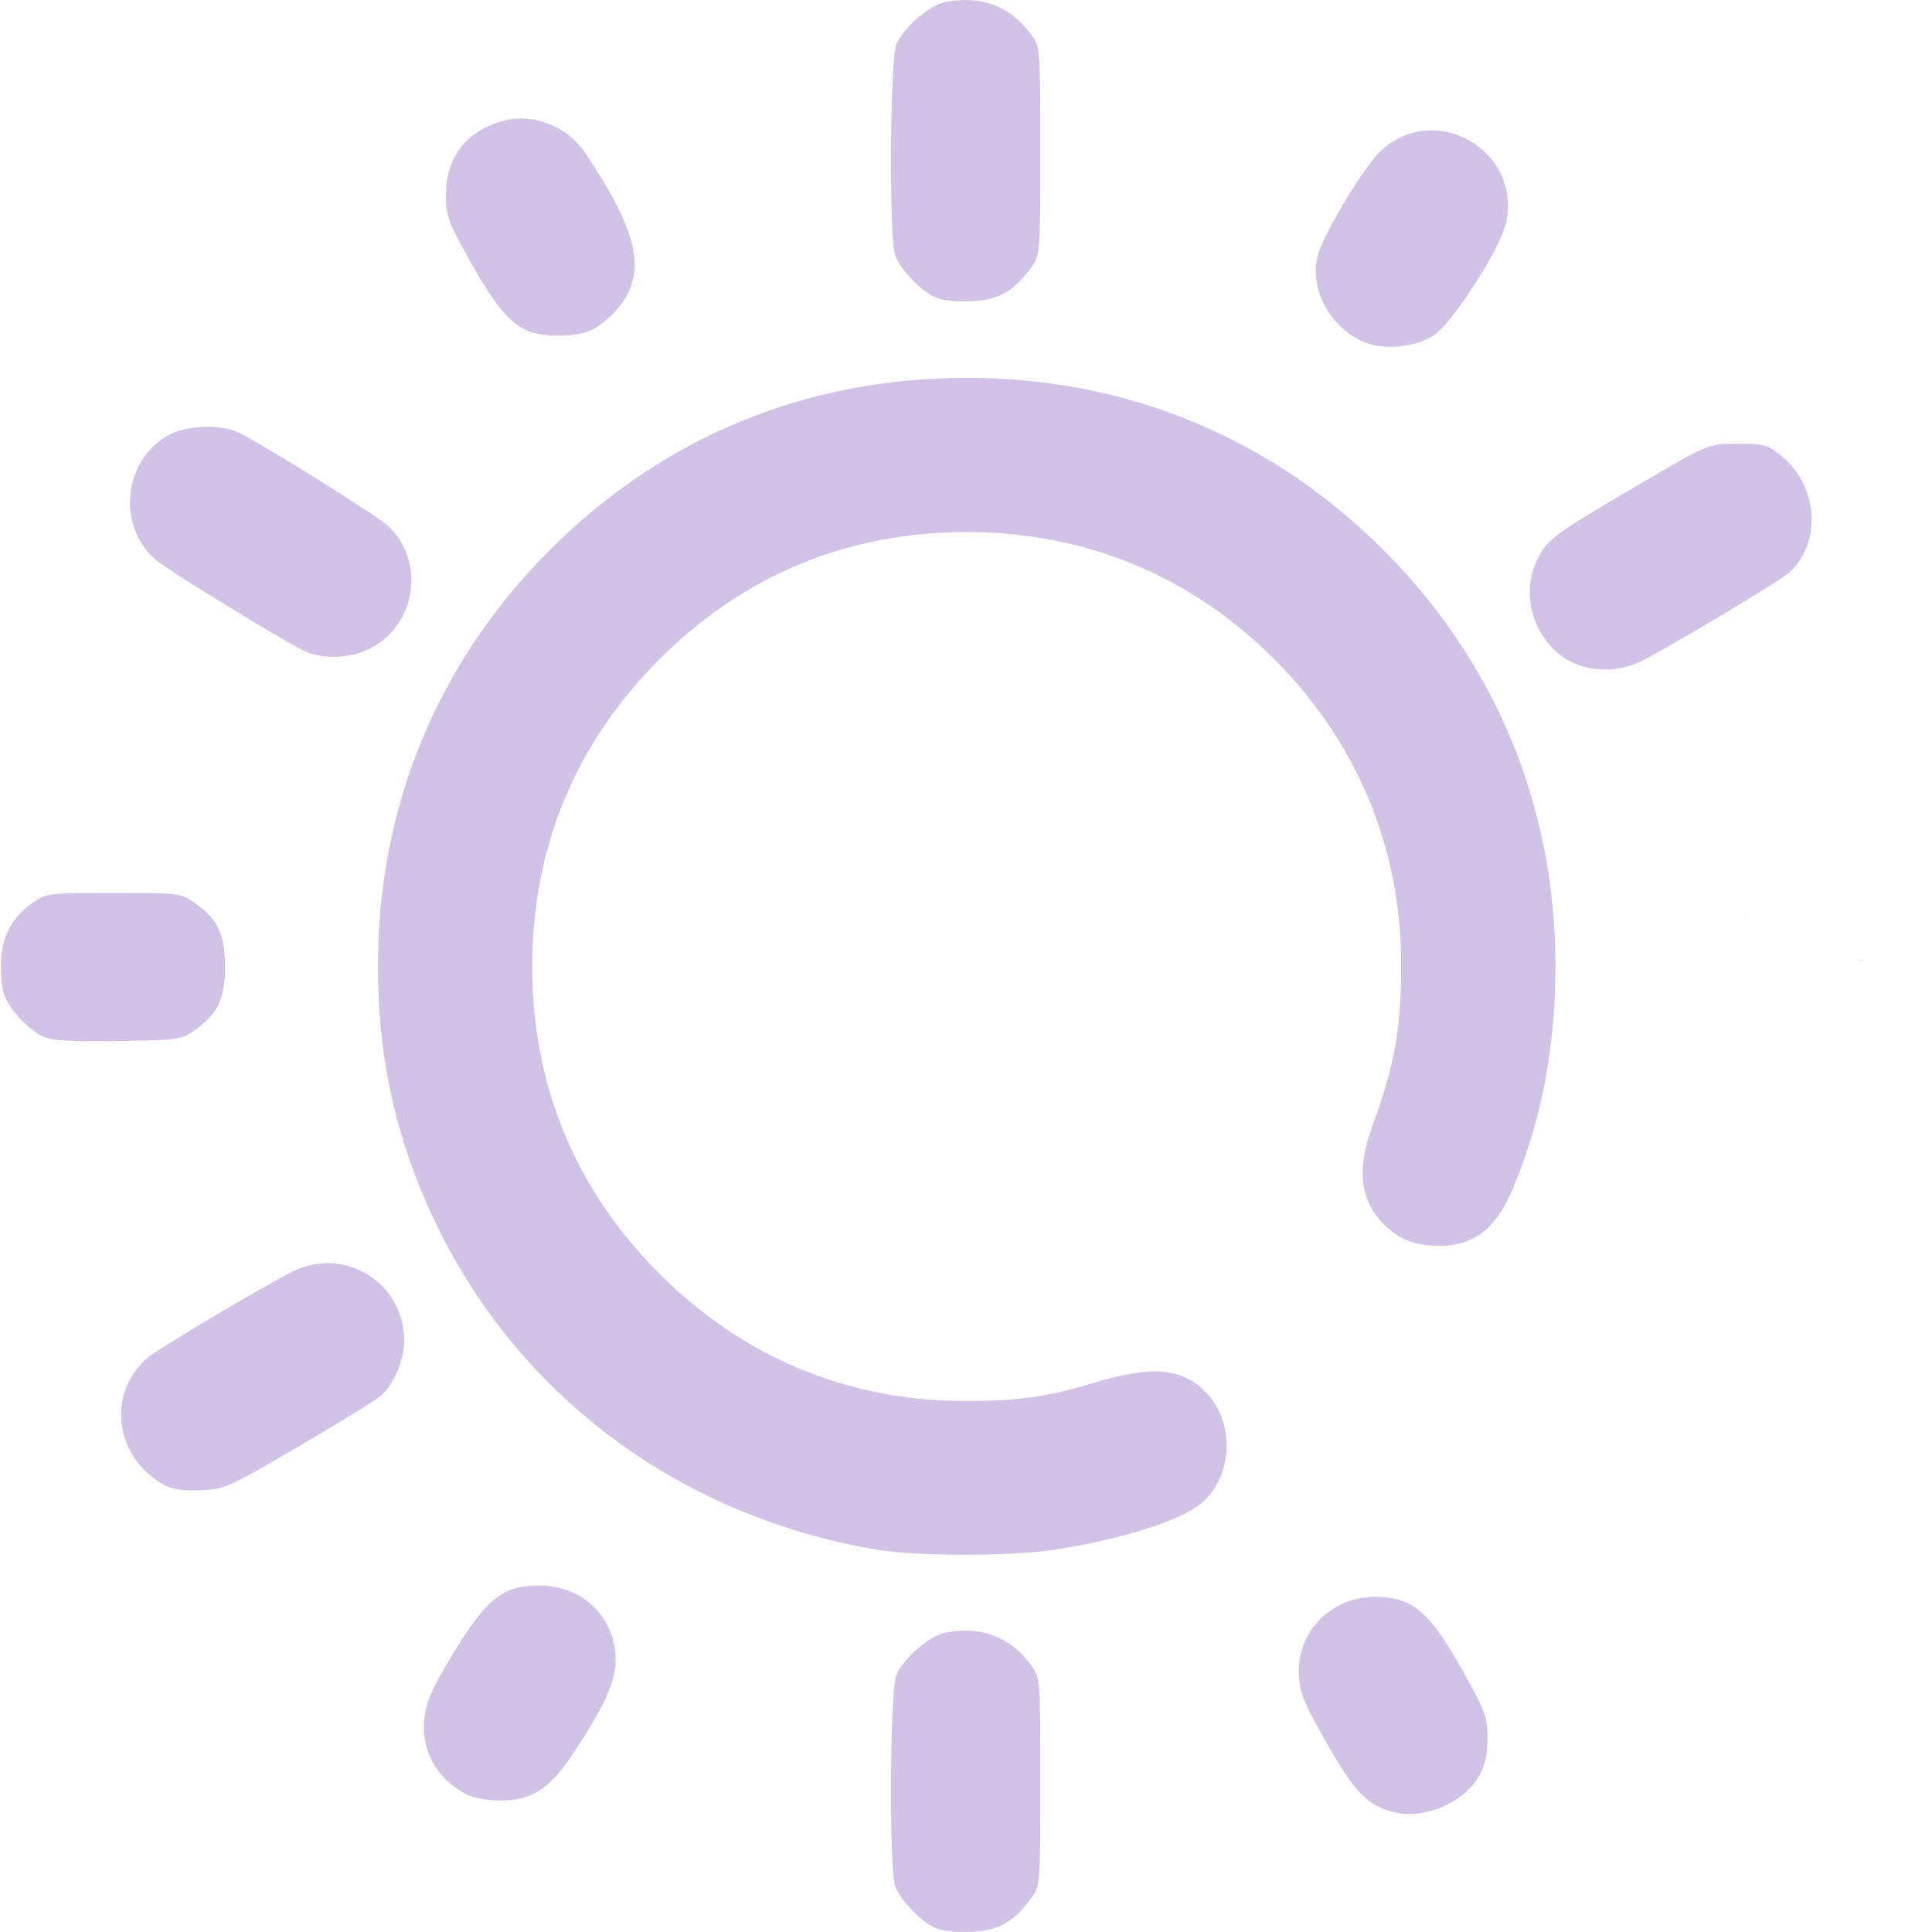
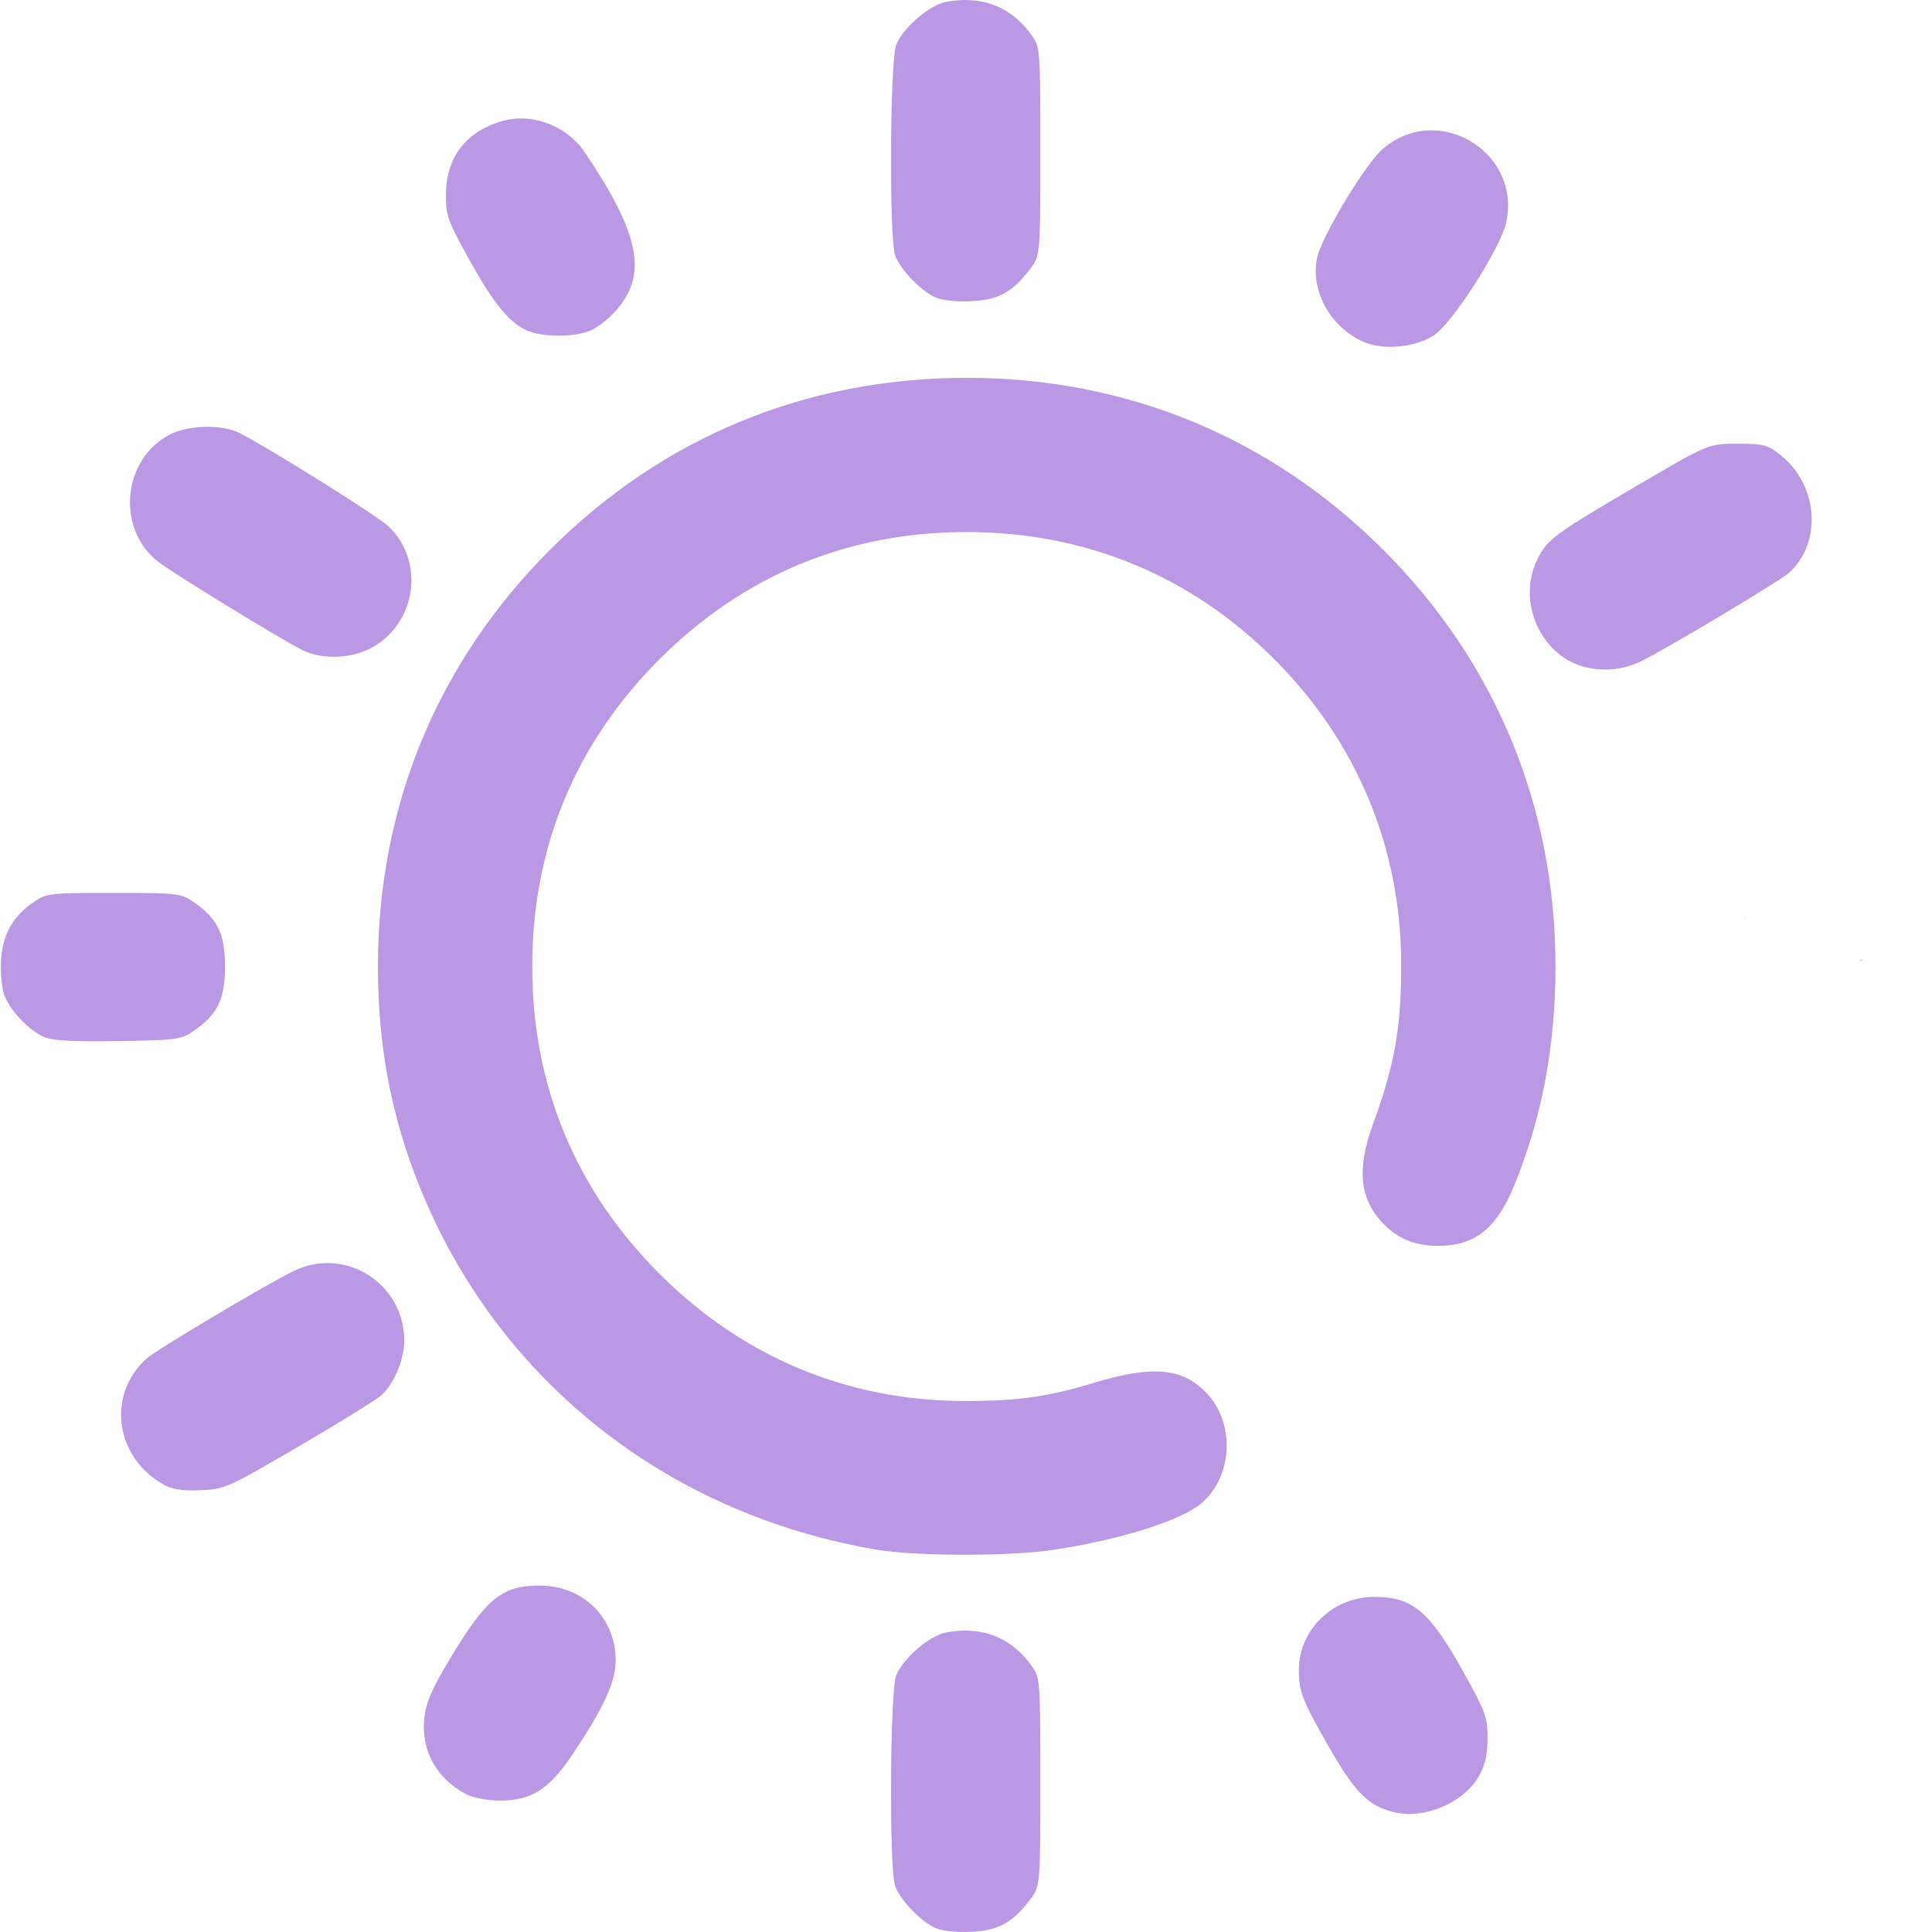
<svg xmlns="http://www.w3.org/2000/svg" xmlns:xlink="http://www.w3.org/1999/xlink" width="512" height="512" viewBox="0 0 135.467 135.467" version="1.1" id="svg1" xml:space="preserve">
  <defs id="defs1">
    <linearGradient id="linearGradient11">
-       <stop style="stop-color:#d3c2e8;stop-opacity:1;" offset="0" id="stop11" />
-       <stop style="stop-color:#d3c2e8;stop-opacity:1" offset="1" id="stop12" />
+       <stop style="stop-color:#ba98e3;stop-opacity:1;" offset="0" id="stop11" />
+       <stop style="stop-color:#ba98e3;stop-opacity:1" offset="1" id="stop12" />
    </linearGradient>
    <linearGradient xlink:href="#linearGradient11" id="linearGradient12" x1="32.192" y1="210.029" x2="133.183" y2="210.029" gradientUnits="userSpaceOnUse" />
  </defs>
  <g id="layer1" transform="matrix(0.9377842,0,0,0.9377842,-29.99041,-129.1272)">
    <path id="path11" style="fill:url(#linearGradient12);fill-opacity:1" d="m 104.51,137.703 c -0.267,-0.014 -0.541,-0.012 -0.821,0.006 -0.319,0.021 -0.647,0.062 -0.981,0.125 -1.222,0.229 -3.176,1.906 -3.711,3.184 -0.479,1.143 -0.547,14.557 -0.08,15.795 0.39,1.034 1.874,2.591 2.946,3.09 0.526,0.245 1.544,0.364 2.687,0.314 2.066,-0.09 3.111,-0.654 4.439,-2.395 0.775,-1.017 0.775,-1.017 0.775,-8.8 0,-7.689 -0.008,-7.794 -0.655,-8.7 -1.165,-1.634 -2.729,-2.519 -4.6,-2.618 z m -33.619,8.849 c -0.425,0.003 -0.847,0.057 -1.255,0.166 -2.773,0.747 -4.309,2.716 -4.316,5.534 -0.004,1.556 0.14,1.962 1.712,4.798 1.842,3.325 3.006,4.757 4.352,5.356 1.147,0.51 3.522,0.515 4.734,0.008 0.546,-0.228 1.449,-0.947 2.006,-1.598 2.284,-2.668 1.659,-5.685 -2.431,-11.747 -1.063,-1.575 -2.959,-2.529 -4.8,-2.517 z m 68.386,0.894 c -0.215,-0.011 -0.432,-0.009 -0.649,0.007 -1.156,0.081 -2.322,0.536 -3.34,1.456 -1.306,1.18 -4.462,6.436 -4.819,8.029 -0.546,2.431 0.958,5.198 3.426,6.304 1.482,0.664 3.906,0.443 5.308,-0.484 1.385,-0.917 4.963,-6.494 5.386,-8.397 0.841,-3.775 -2.085,-6.757 -5.313,-6.915 z m -35.016,18.498 c -12,0 -22.724,4.426 -31.157,12.859 -8.423,8.423 -12.867,19.185 -12.867,31.157 0,6.497 1.192,12.202 3.754,17.964 6.063,13.637 18.363,23.05 33.497,25.633 2.954,0.504 10.017,0.513 13.264,0.017 5.024,-0.767 9.507,-2.178 11.051,-3.478 2.333,-1.963 2.544,-5.937 0.436,-8.197 -1.808,-1.938 -4.049,-2.151 -8.482,-0.807 -3.444,1.045 -5.679,1.358 -9.668,1.354 -8.733,-0.008 -16.564,-3.276 -22.801,-9.513 -6.289,-6.289 -9.512,-14.073 -9.512,-22.973 0,-8.9 3.223,-16.684 9.512,-22.973 6.289,-6.289 14.073,-9.512 22.973,-9.512 8.866,0 16.75,3.257 22.989,9.496 6.188,6.188 9.489,14.118 9.497,22.817 0.005,4.763 -0.483,7.513 -2.132,12.026 -1.222,3.346 -0.958,5.627 0.863,7.447 1.098,1.098 2.344,1.583 4.063,1.583 2.72,0 4.357,-1.311 5.671,-4.541 2.072,-5.092 3.077,-10.465 3.07,-16.411 -0.015,-11.911 -4.478,-22.69 -12.871,-31.083 -8.415,-8.415 -19.192,-12.866 -31.151,-12.866 z m -56.925,3.665 c -0.96,0.019 -1.932,0.206 -2.618,0.555 -3.599,1.836 -4.087,7.079 -0.889,9.549 1.122,0.866 9.148,5.782 10.75,6.583 1.444,0.722 3.602,0.666 5.118,-0.134 3.425,-1.808 4.099,-6.504 1.311,-9.133 -0.82,-0.773 -8.866,-5.808 -11.13,-6.965 -0.635,-0.324 -1.582,-0.474 -2.541,-0.455 z m 114.544,1.264 c -2.161,0 -2.161,-1.1e-4 -7.382,3.062 -6.382,3.743 -6.846,4.087 -7.591,5.627 -1.557,3.216 0.369,7.332 3.769,8.052 1.417,0.3 2.818,0.121 4.105,-0.527 2.101,-1.057 10.335,-5.987 10.974,-6.57 2.48,-2.265 2.173,-6.553 -0.628,-8.782 -0.997,-0.793 -1.259,-0.863 -3.245,-0.863 z M 40.478,204.457 c -4.8,0 -5.016,0.025 -5.973,0.68 -1.549,1.061 -2.303,2.377 -2.439,4.255 -0.065,0.9 0.026,2.074 0.202,2.608 0.38,1.153 1.806,2.69 2.988,3.221 0.623,0.28 2.081,0.362 5.525,0.311 4.423,-0.065 4.732,-0.106 5.67,-0.749 1.796,-1.232 2.352,-2.372 2.352,-4.823 0,-2.452 -0.557,-3.592 -2.353,-4.823 -0.957,-0.656 -1.173,-0.68 -5.973,-0.68 z m 121.962,1.836 c -0.035,0.039 -0.023,0.019 0.015,0.126 0.005,0.015 0.011,0.031 0.017,0.046 -0.008,-0.057 -0.019,-0.115 -0.032,-0.172 z m 8.772,3.17 c -0.039,-3.8e-4 -0.126,0.027 -0.163,0.044 -0.023,0.011 -0.046,0.021 -0.067,0.031 0.017,-0.002 0.033,-0.004 0.049,-0.007 0.067,-0.009 0.157,0.007 0.196,-0.047 0.003,-0.005 0.005,-0.009 0.005,-0.012 v -5.5e-4 -5.5e-4 c -4e-5,-2.2e-4 -4.7e-4,-0.001 -5.5e-4,-0.002 v -5.5e-4 l -5.5e-4,-5.5e-4 -5.5e-4,-5.6e-4 v -5.5e-4 l -5.5e-4,-5.5e-4 c -0.003,-0.003 -0.01,-0.004 -0.018,-0.004 z M 56.816,232.146 c -0.963,-0.06 -1.967,0.126 -2.932,0.607 -2.28,1.137 -10.257,5.89 -10.962,6.533 -3.008,2.742 -2.33,7.433 1.366,9.45 0.599,0.327 1.391,0.438 2.703,0.381 1.8,-0.079 2.021,-0.178 7.338,-3.285 3.015,-1.762 5.784,-3.473 6.154,-3.803 0.951,-0.849 1.713,-2.651 1.72,-4.067 0.017,-3.246 -2.499,-5.635 -5.387,-5.815 z M 72.326,256.244 c -2.799,0 -3.986,0.964 -6.666,5.413 -1.346,2.235 -1.812,3.291 -1.944,4.406 -0.293,2.478 0.855,4.592 3.15,5.8 0.467,0.246 1.554,0.451 2.425,0.457 2.431,0.017 3.741,-0.817 5.557,-3.539 2.3,-3.448 3.166,-5.35 3.166,-6.951 0,-3.182 -2.447,-5.585 -5.688,-5.585 z m 62.412,0.847 c -3.109,0 -5.642,2.457 -5.642,5.471 0,1.602 0.244,2.237 2.131,5.552 2.062,3.622 3.02,4.594 5.002,5.078 2.257,0.551 5.203,-0.707 6.335,-2.706 0.46,-0.813 0.635,-1.584 0.638,-2.819 0.004,-1.556 -0.14,-1.962 -1.712,-4.798 -2.601,-4.696 -3.867,-5.779 -6.753,-5.779 z m -30.229,2.532 c -0.267,-0.014 -0.541,-0.012 -0.821,0.006 -0.319,0.021 -0.647,0.062 -0.981,0.125 -1.222,0.229 -3.176,1.906 -3.711,3.184 -0.479,1.143 -0.547,14.557 -0.08,15.795 0.39,1.034 1.874,2.591 2.946,3.09 0.526,0.245 1.544,0.364 2.687,0.314 2.066,-0.09 3.111,-0.654 4.439,-2.395 0.775,-1.017 0.775,-1.017 0.775,-8.8 0,-7.689 -0.008,-7.794 -0.655,-8.7 -1.165,-1.634 -2.729,-2.519 -4.6,-2.618 z" />
  </g>
</svg>
